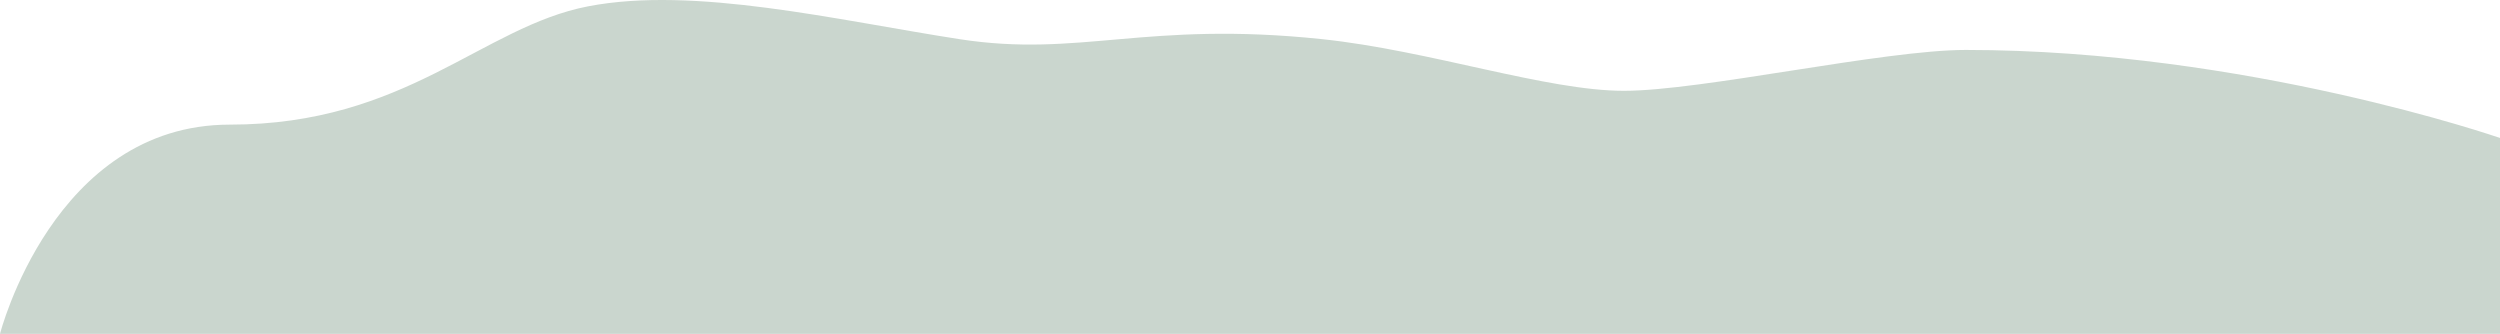
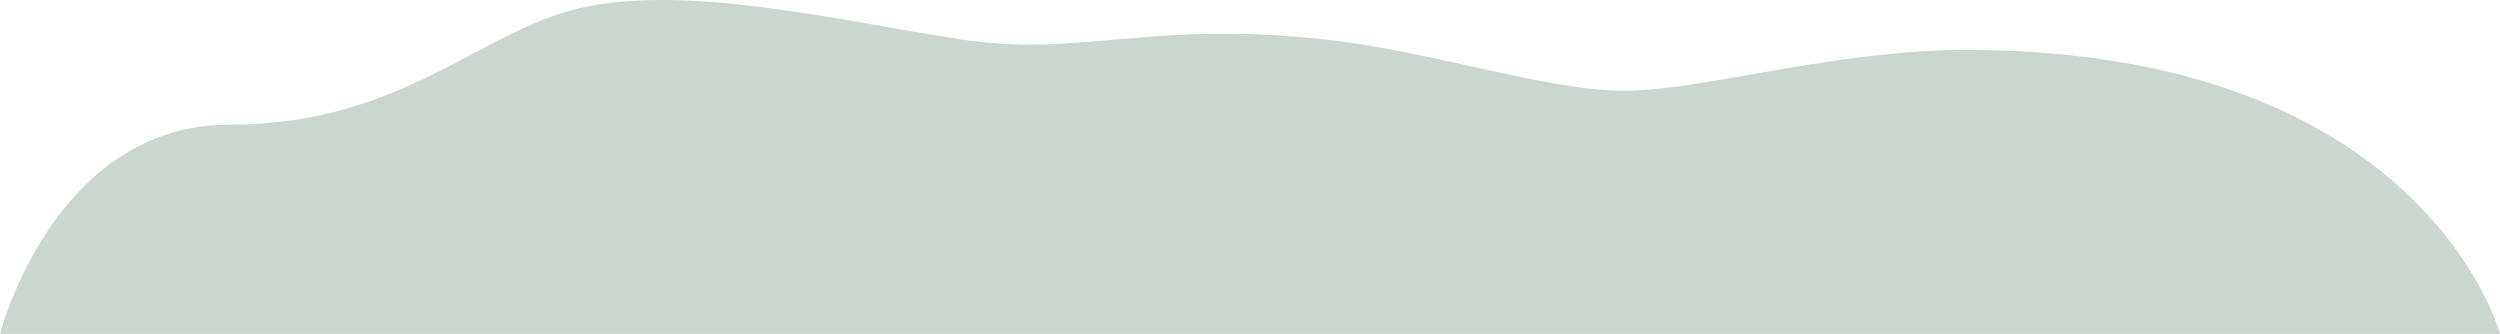
<svg xmlns="http://www.w3.org/2000/svg" width="1872" height="250" viewBox="0 0 1872 250" fill="none">
-   <path d="M172.053 93.32C304.107 93.32 360.918 20.051 440.423 4.727C519.927 -10.597 626.102 15.014 718.422 29.32C808.874 43.337 857.492 15.34 990 29.32C1070.48 37.811 1158 68 1216 68C1274 68 1410.37 37.397 1472 37.397C1681.97 37.397 1872 103.32 1872 103.32V250H-0C-0 250 39.999 93.32 172.053 93.32Z" fill="#CAD6CE" />
+   <path d="M172.053 93.32C304.107 93.32 360.918 20.051 440.423 4.727C519.927 -10.597 626.102 15.014 718.422 29.32C808.874 43.337 857.492 15.34 990 29.32C1070.48 37.811 1158 68 1216 68C1274 68 1373.5 37.397 1472 37.397C1815.5 37.397 1872 250 1872 250H-0C-0 250 39.999 93.32 172.053 93.32Z" fill="#CAD6CE" />
</svg>
